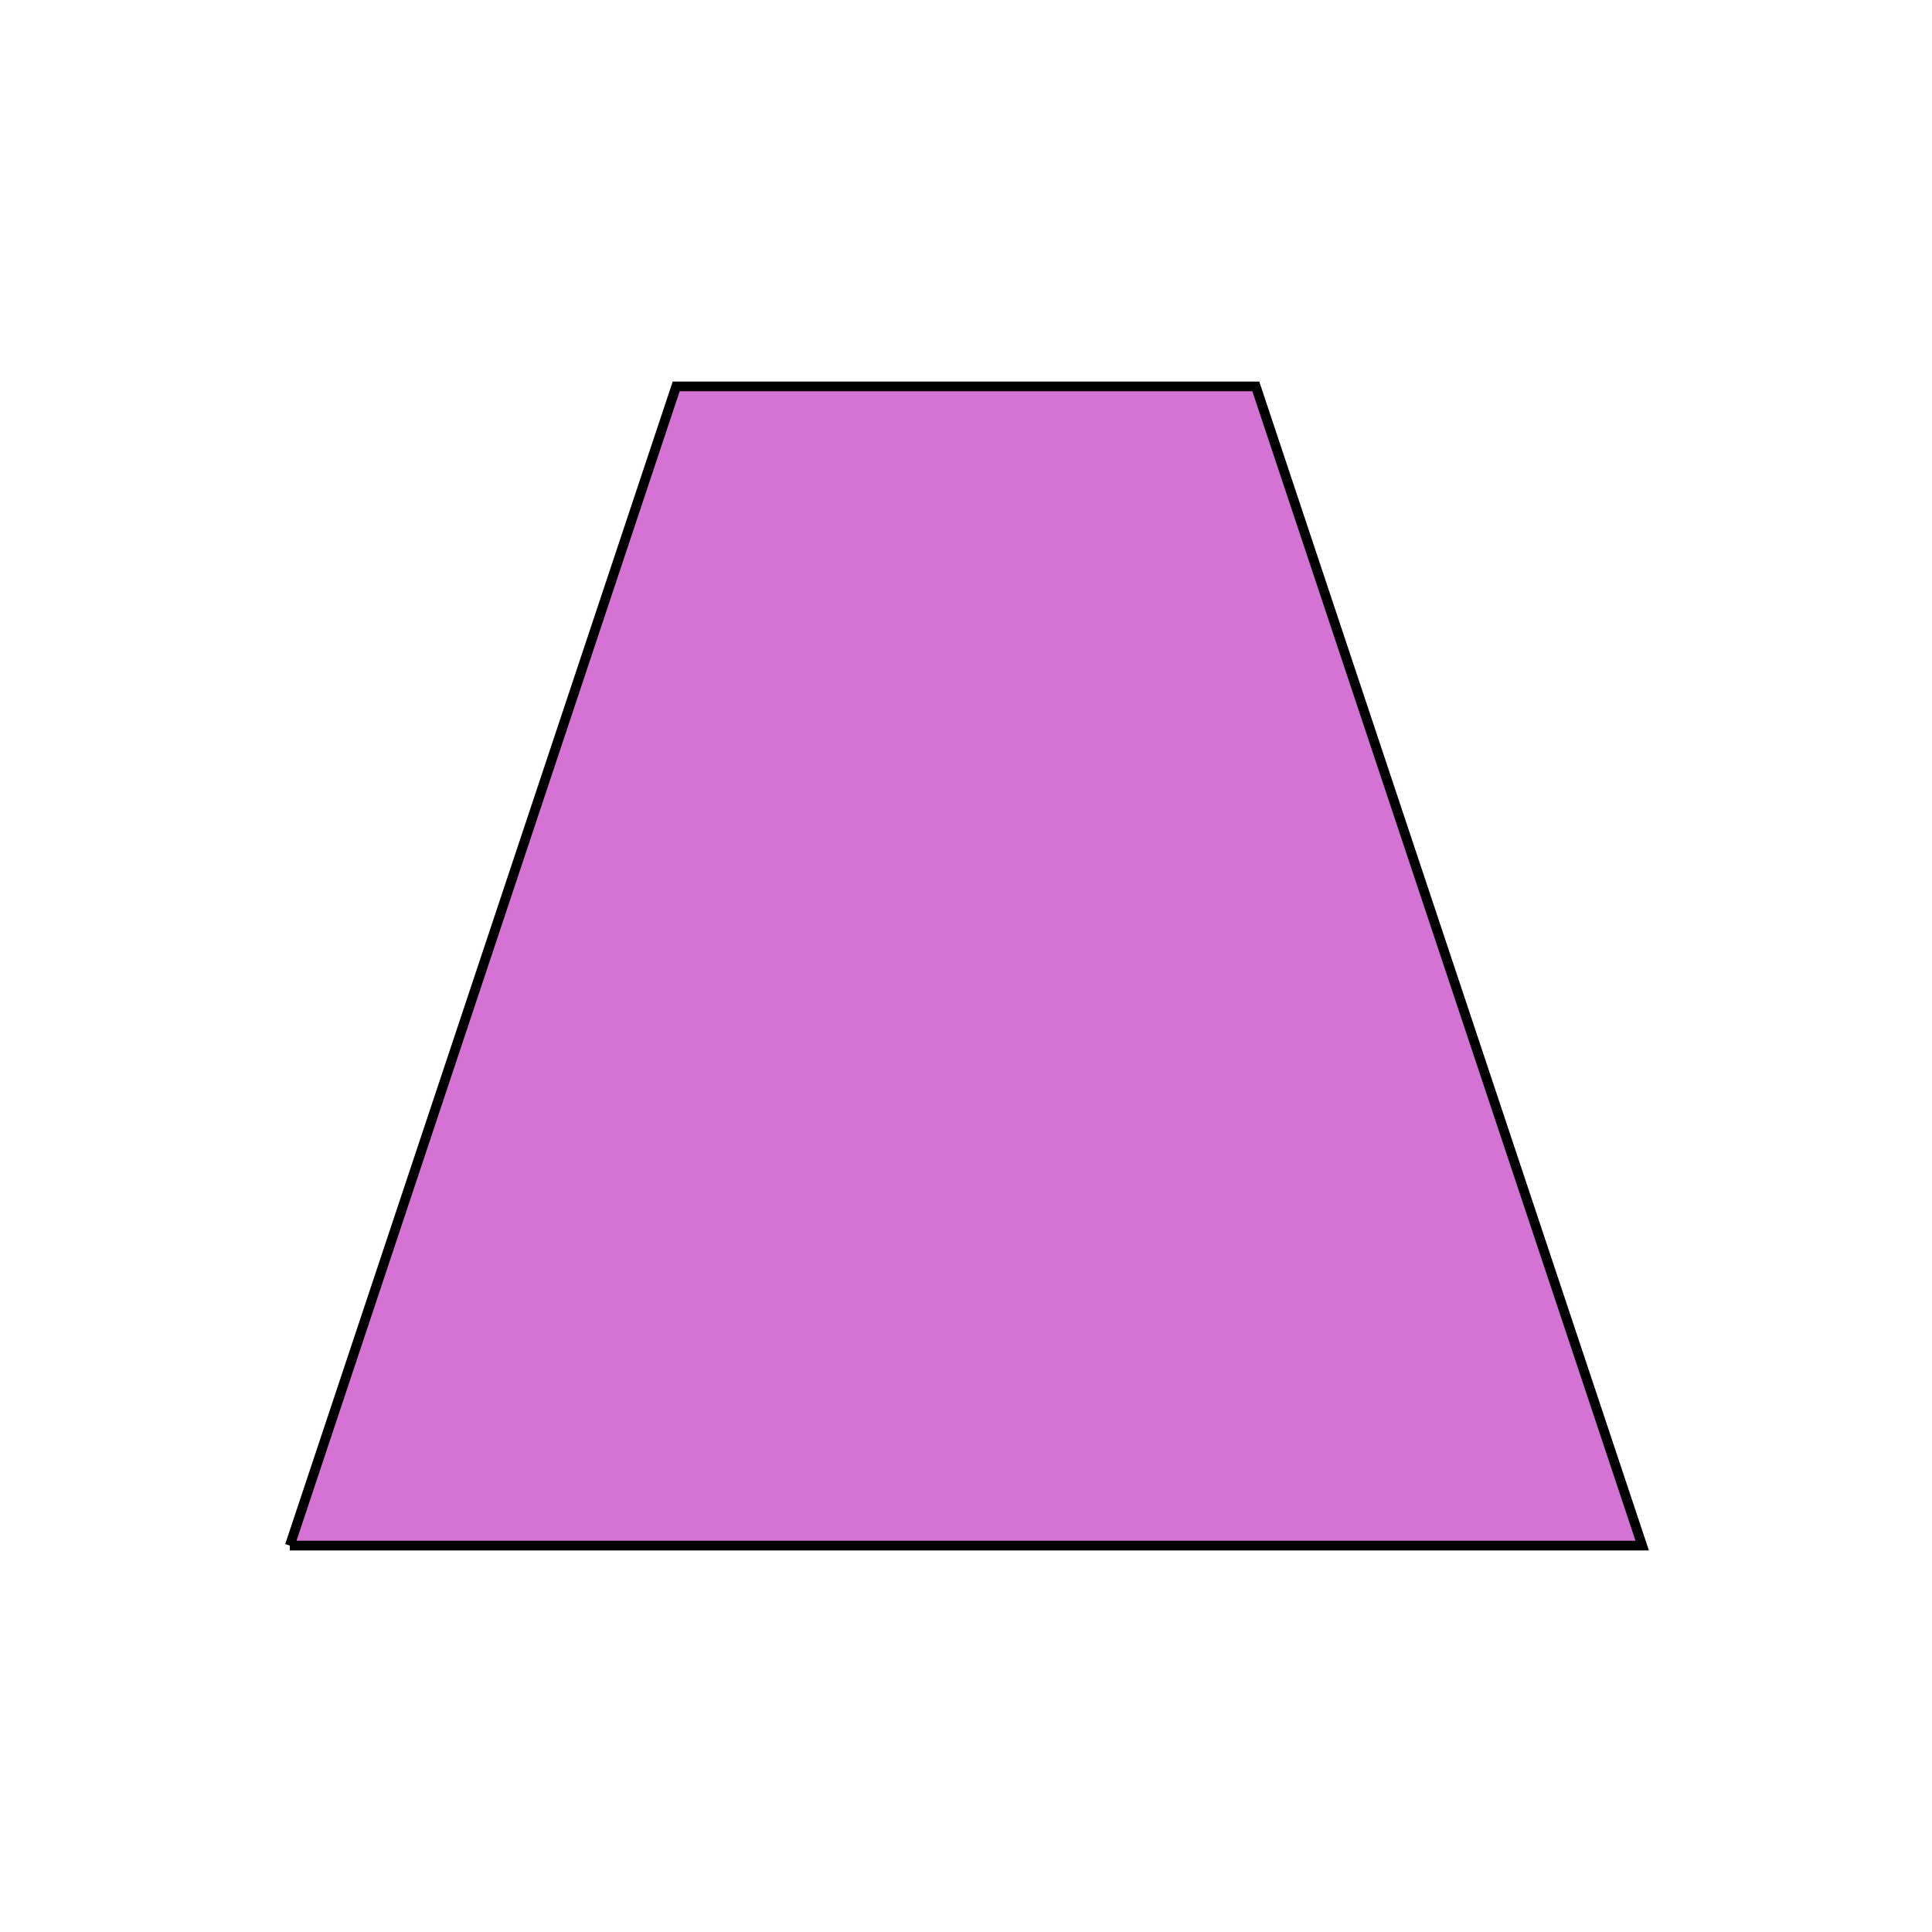
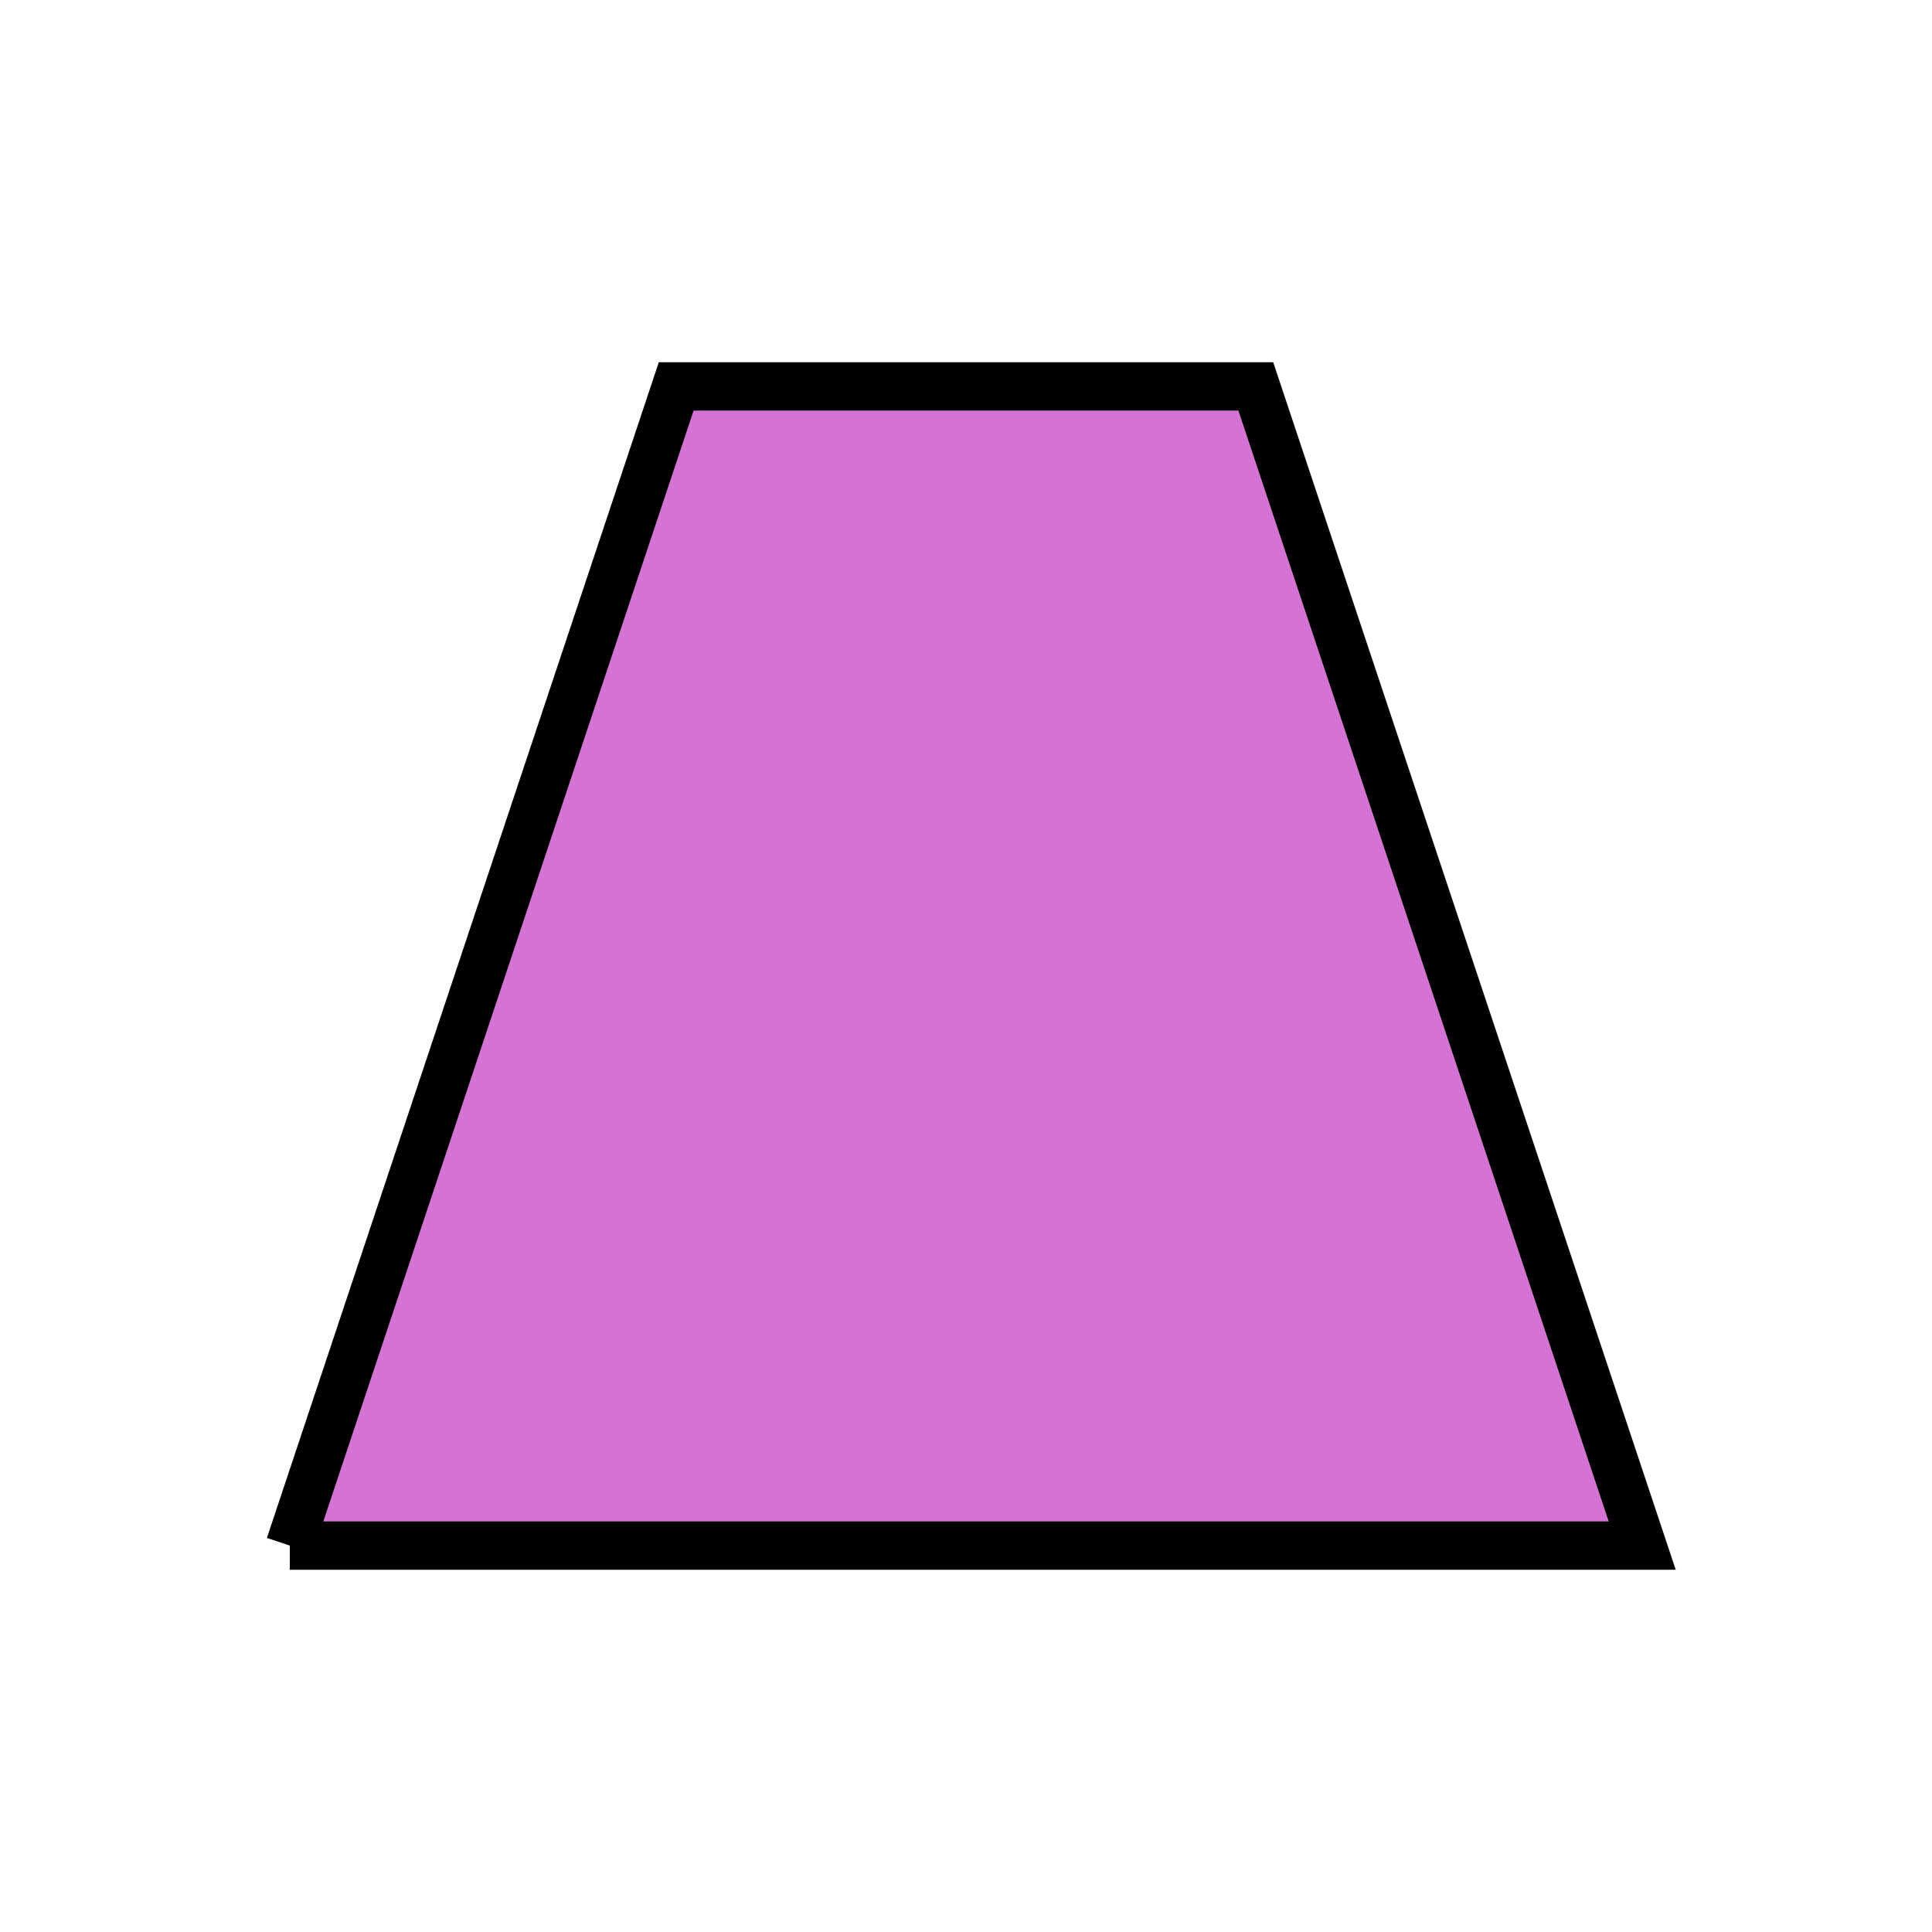
<svg xmlns="http://www.w3.org/2000/svg" version="1.1" x="0px" y="0px" viewBox="0 0 200 200" style="enable-background:new 0 0 200 200;" xml:space="preserve">
  <style type="text/css">
	path {
    fill:#d473d4;
    stroke:#000;
+     stroke-width:5;
    stroke-miterlimit:10;
  }
</style>
  <path class="st0" d="M 30 160 L 170 160 L 130 40 L 70 40 L 30 160" />
</svg>
